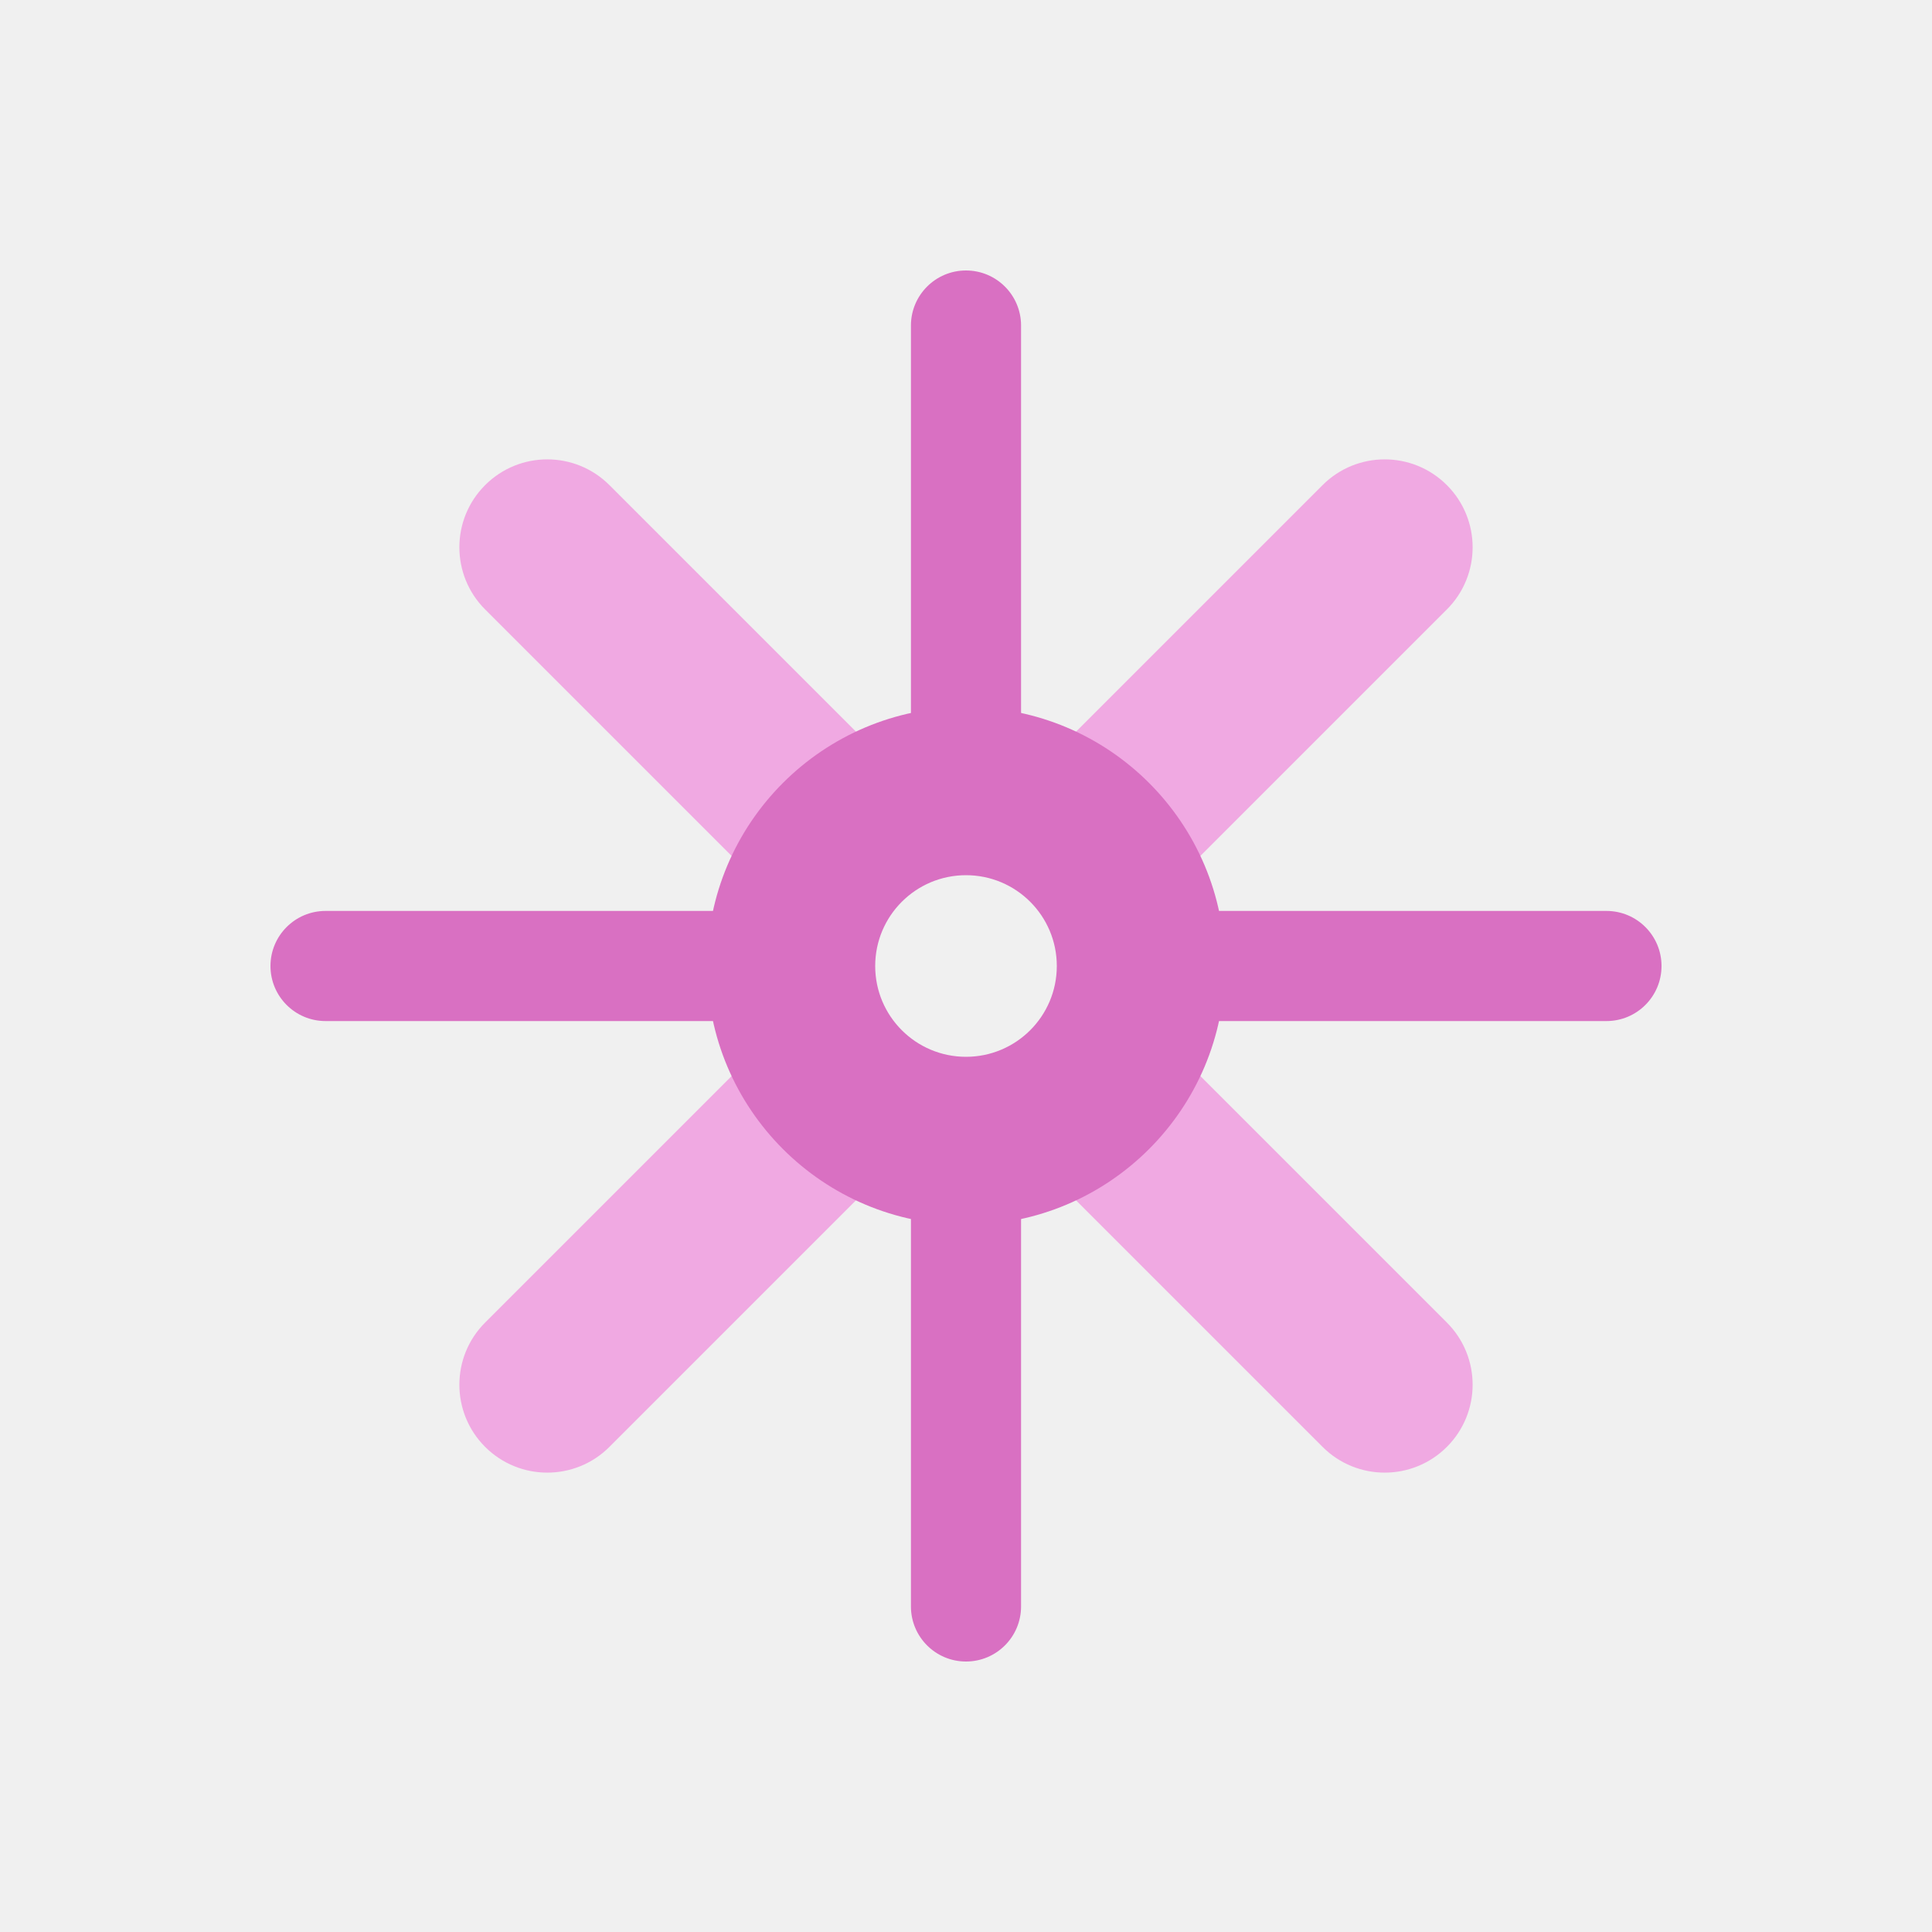
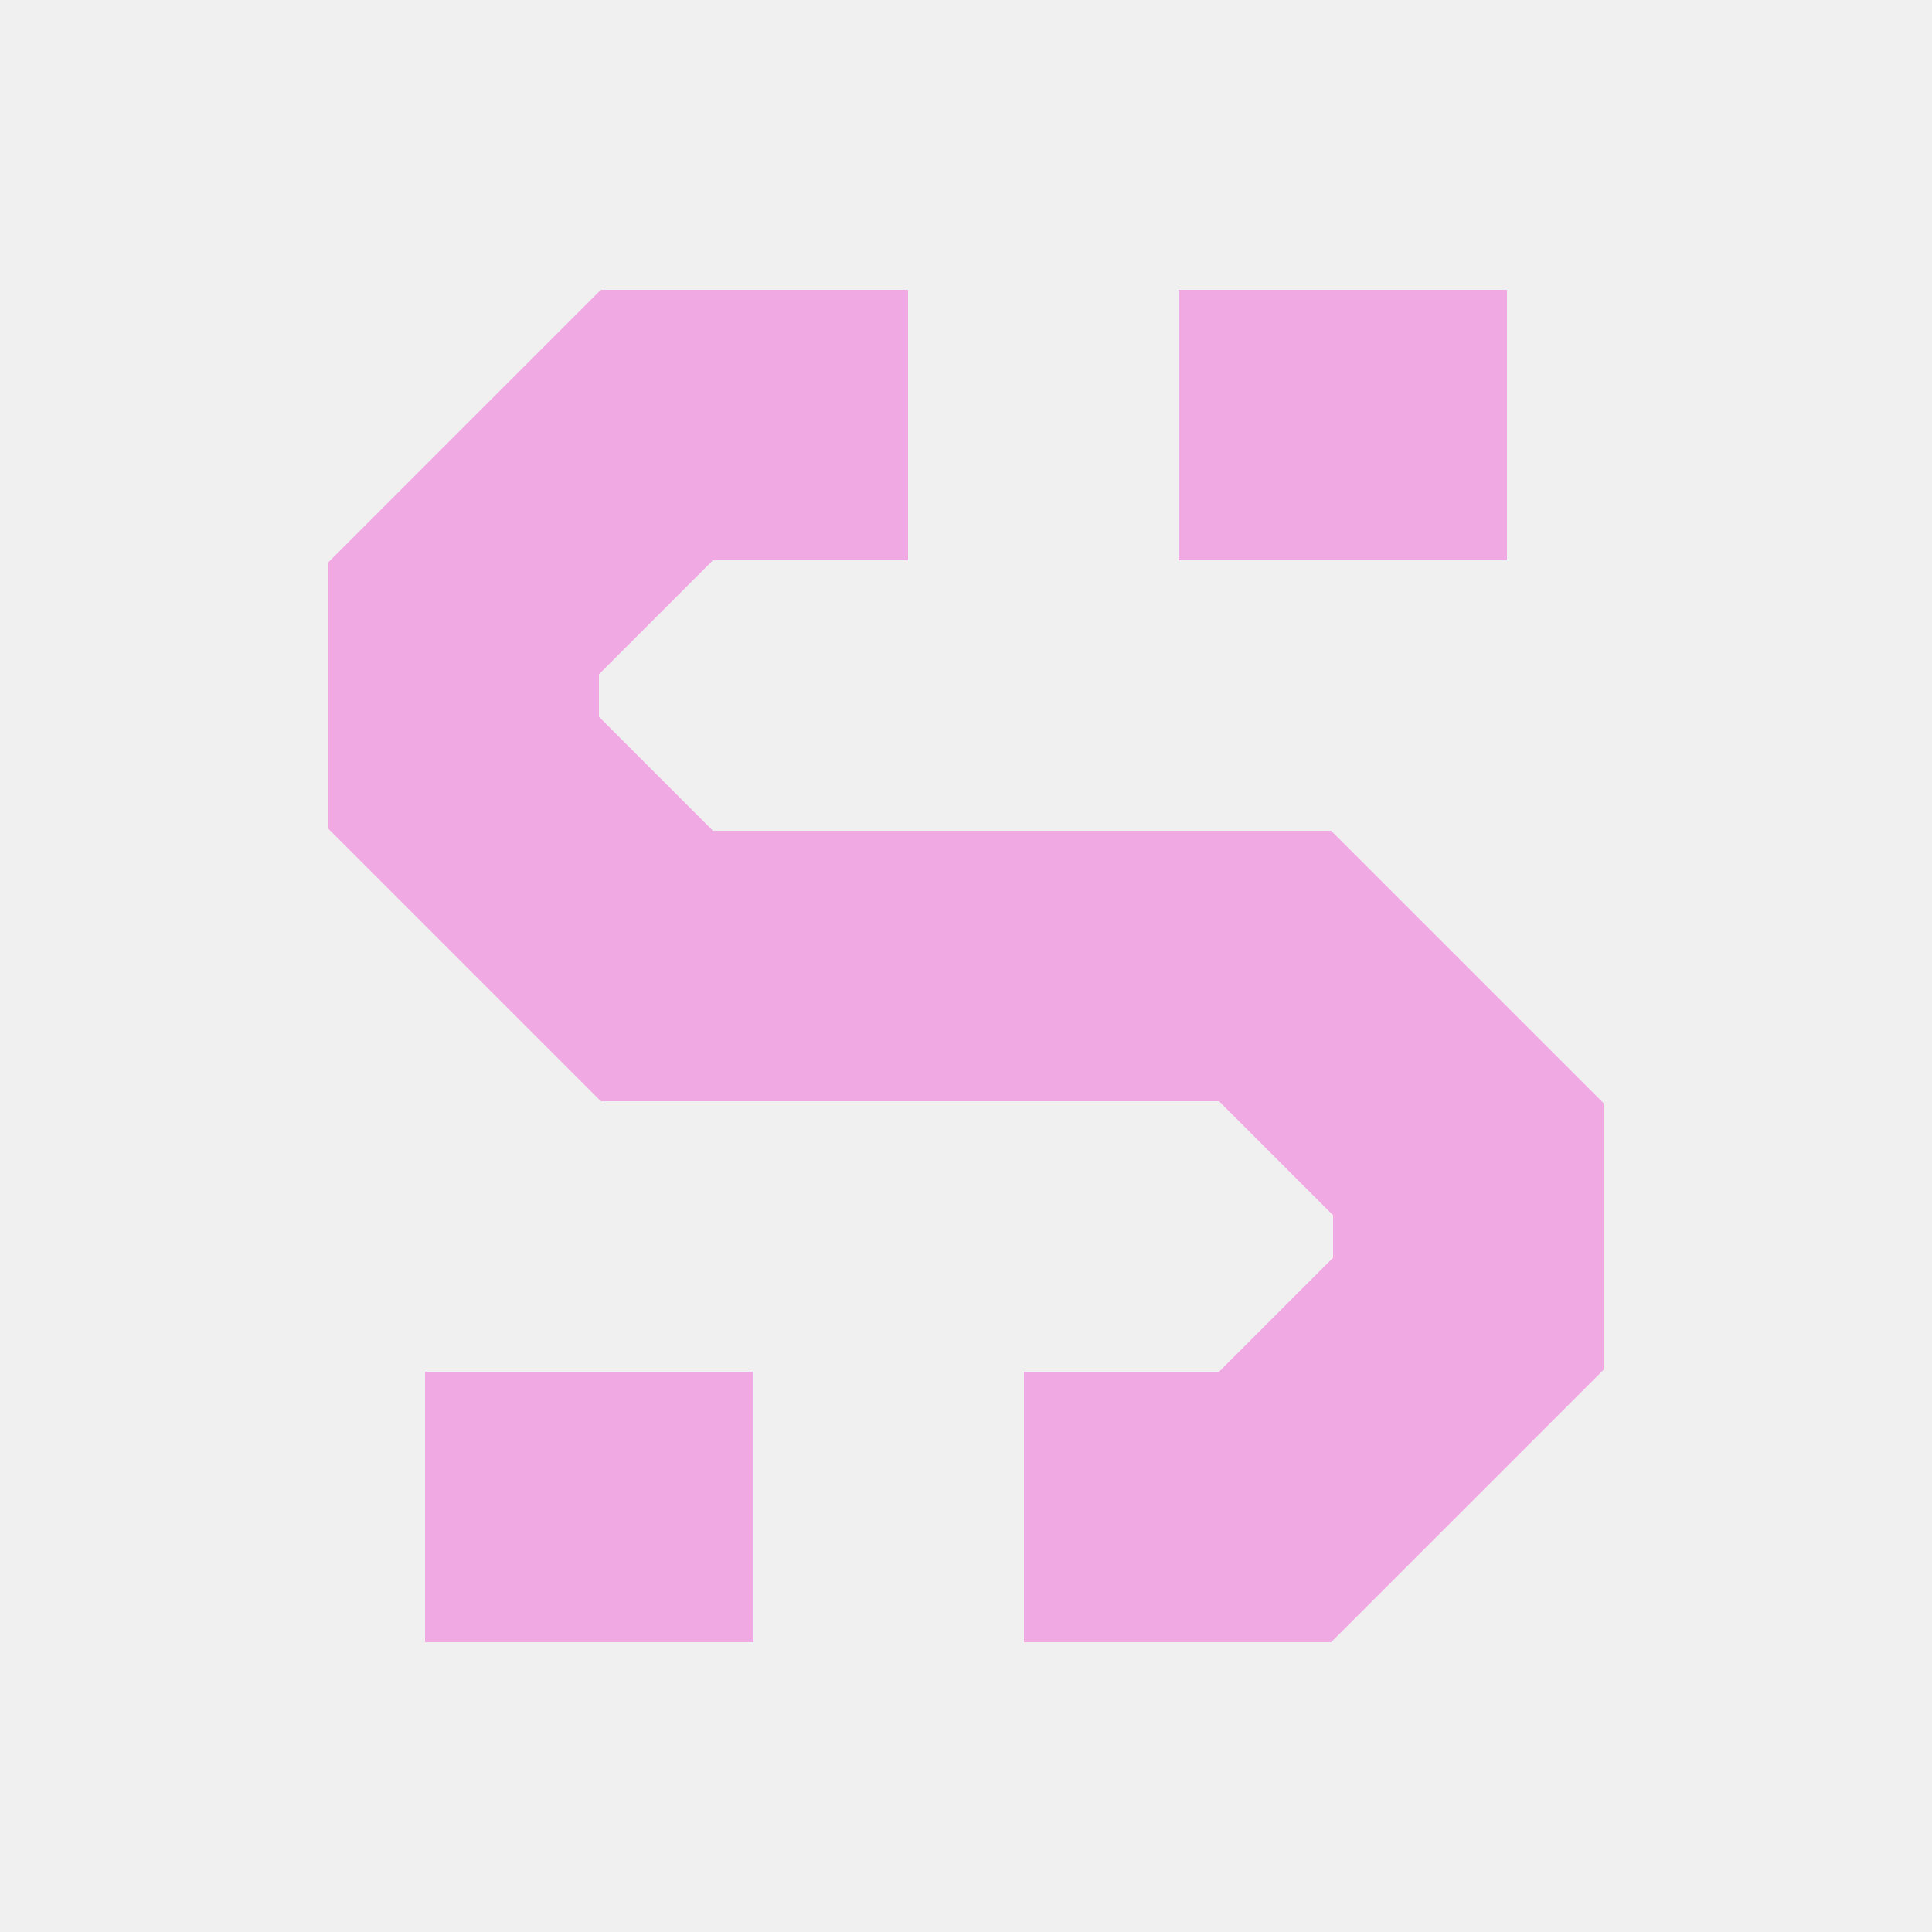
<svg xmlns="http://www.w3.org/2000/svg" viewBox="0 0 100 100" width="100" height="100" role="img" aria-label="SCOUT">
-   <defs>
-     <mask id="hole" maskUnits="userSpaceOnUse" x="0" y="0" width="100" height="100">
-       <rect width="100" height="100" fill="#fff" />
-       <circle cx="50" cy="50" r="4.7" fill="#000" />
-     </mask>
-   </defs>
-   <g mask="url(#hole)">
-     <g fill="#f0a9e2">
-       <rect x="45.45" y="14.8" width="9.1" height="35.2" rx="4.55" transform="rotate(45 50 50)" />
-       <rect x="45.45" y="14.8" width="9.1" height="35.2" rx="4.55" transform="rotate(135 50 50)" />
-       <rect x="45.45" y="14.8" width="9.1" height="35.2" rx="4.55" transform="rotate(225 50 50)" />
-       <rect x="45.45" y="14.8" width="9.1" height="35.2" rx="4.55" transform="rotate(315 50 50)" />
-     </g>
-     <g fill="#d970c2">
-       <circle cx="50" cy="50" r="13.4" />
-       <rect x="47.15" y="14" width="5.7" height="36" rx="2.85" transform="rotate(90 50 50)" />
-       <rect x="47.15" y="14" width="5.7" height="36" rx="2.85" transform="rotate(270 50 50)" />
-       <rect x="47.15" y="14" width="5.7" height="36" rx="2.85" />
-       <rect x="47.15" y="14" width="5.7" height="36" rx="2.85" transform="rotate(180 50 50)" />
-     </g>
-   </g>
+   <path d="M78 22 H61 M47 22 H34 L24 32 V40 L34 50 H66 L76 60 V68 L66 78 H53 M39 78 H22" fill="none" stroke="#f0a9e2" stroke-width="14" stroke-linejoin="miter" stroke-linecap="butt" />
</svg>
